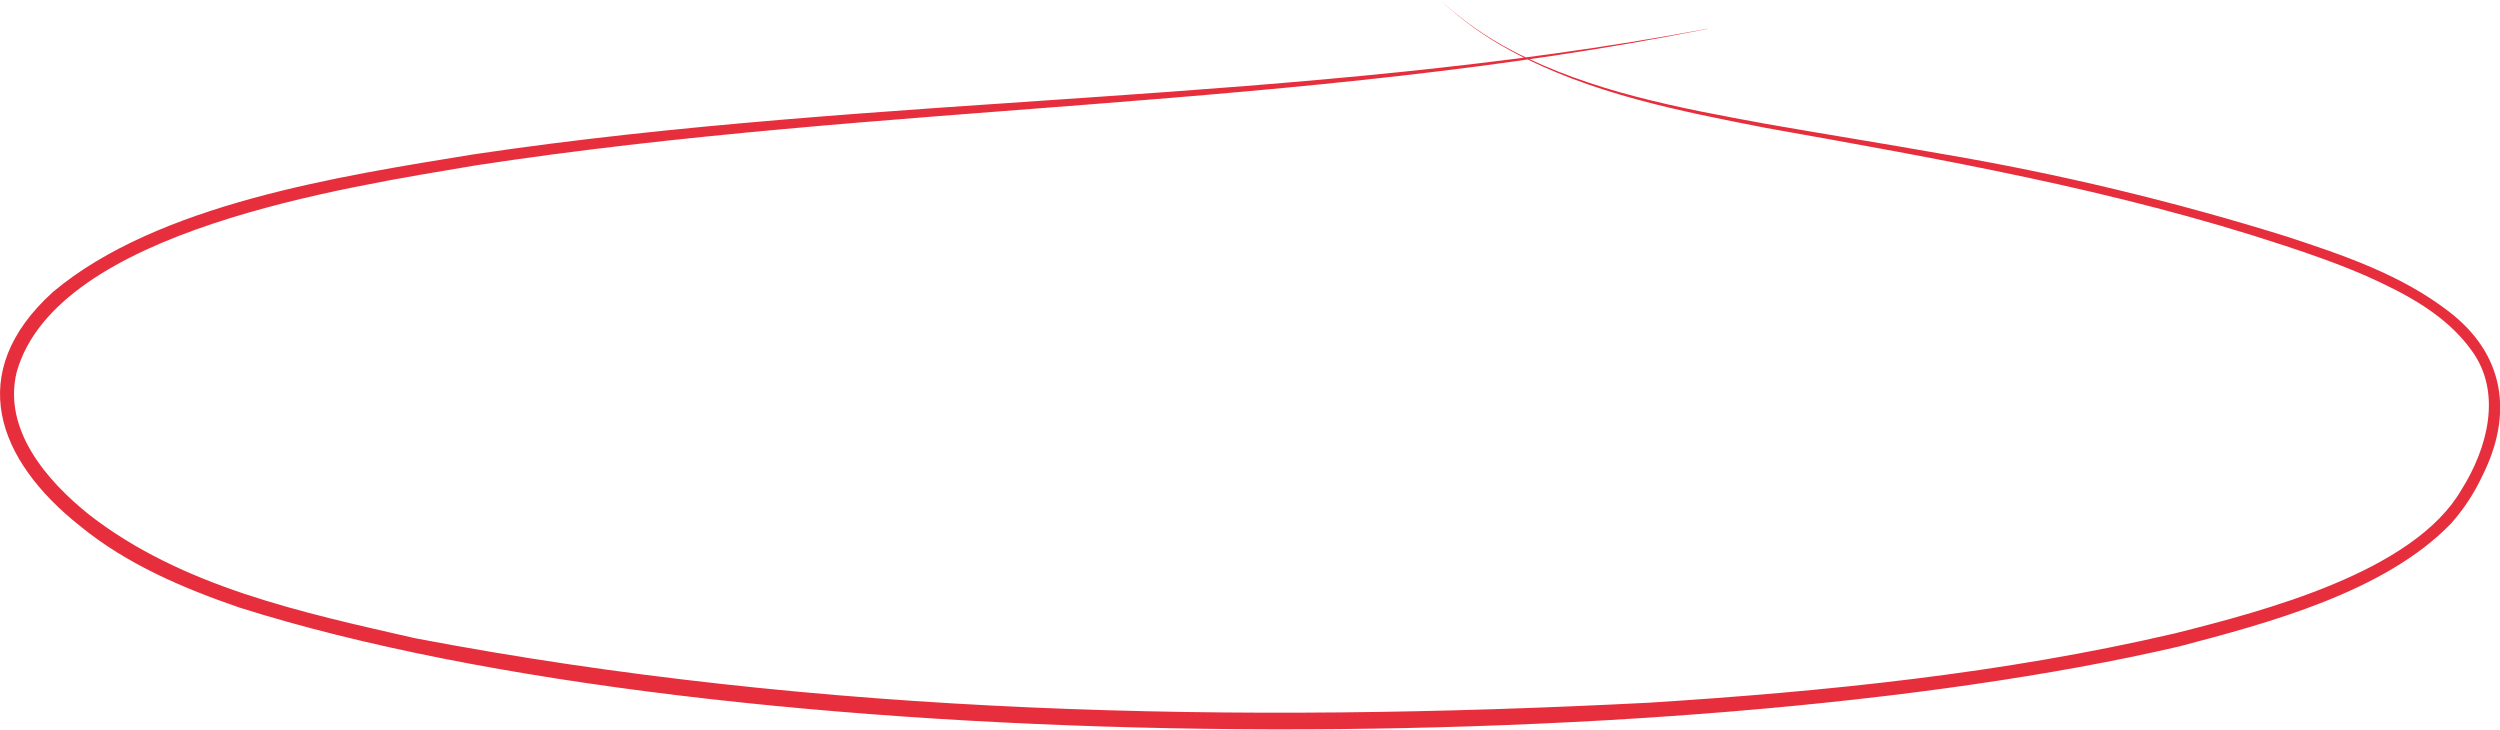
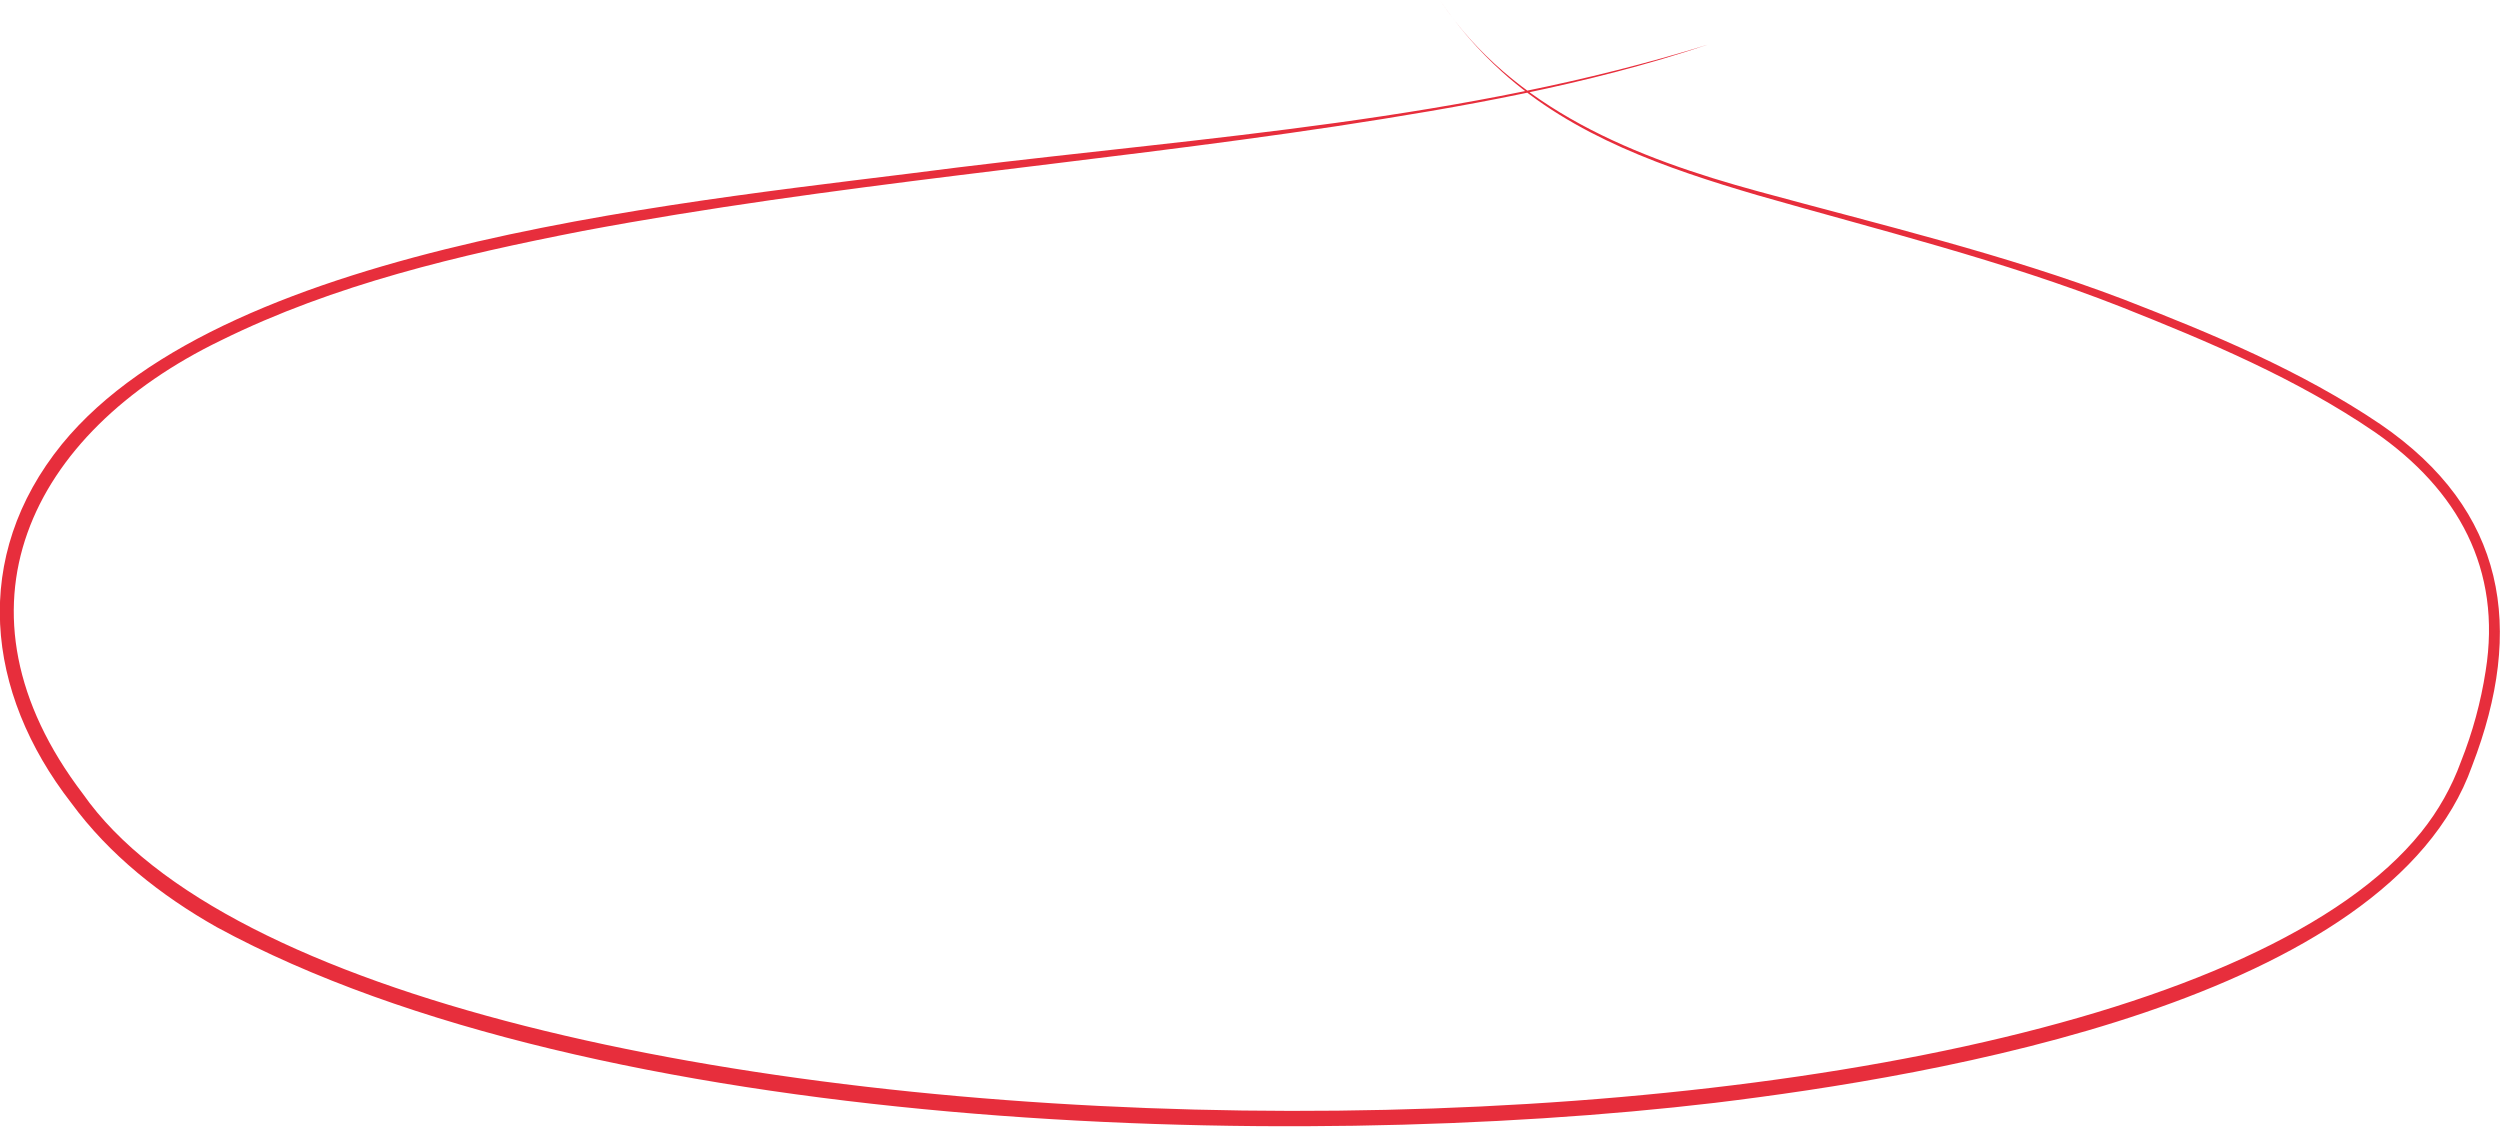
- <svg xmlns="http://www.w3.org/2000/svg" id="Capa_1" data-name="Capa 1" viewBox="0 0 457.15 133.36">
+ <svg xmlns="http://www.w3.org/2000/svg" id="Capa_1" data-name="Capa 1" viewBox="0 0 457.16 205.92">
  <defs>
    <style>.cls-1{fill:#e72e3c;}</style>
  </defs>
-   <path class="cls-1" d="M311.09,5.27c-74.28,14.89-150.7,13.53-225.46,25-23.57,4-76.45,11.83-83.77,37.76C-.71,78.57,7.37,87.93,15.14,94.14,32.08,107.31,54.07,112,74.68,116.7c74.2,14.16,150.48,15.66,225.76,11.79,32.27-2.05,64.6-5.33,96.11-12.68,16.26-4.1,43.65-11.2,52.35-26.24,4.77-7.56,7.54-17.8,1.84-25.52-4.66-6.49-12-10.35-19.2-13.57-4.91-2.14-10-3.94-15.11-5.61-30.82-10.18-62.82-15.78-94.7-21.48-15.85-3.09-32.09-6.26-46.46-14A62.1,62.1,0,0,1,262.13,0a62.36,62.36,0,0,0,13.23,9.27c14.43,7.52,30.63,10.49,46.5,13.4,10.64,1.87,21.32,3.56,32,5.46a482.9,482.9,0,0,1,63.11,15.13c10.33,3.39,20.84,6.94,29.59,13.67,10.25,7.83,11.88,18.74,6.17,30.09A36.25,36.25,0,0,1,447,95.74c-12.13,12.53-33.39,18.19-49.88,22.51-91.73,21.26-265,21.17-354.52-7.15C32.3,107.56,22,103.18,13.48,96.21-1.78,84.13-7.77,68.13,8.48,53.4,27.64,37.29,61,32.21,85.32,28.24c74.88-11.18,151.29-9,225.77-23Z" transform="translate(1.19 0)" />
+   <path class="cls-1" d="M311.09,8.18c-22,7.38-45,11.41-67.91,14.91C197.33,30,151,33.68,105.39,42.24,82.8,46.65,60,52,39.27,62.24c-35.15,17-50.84,49.31-25.28,82.9,52.13,74.5,370.83,77.66,427.63,7a45.17,45.17,0,0,0,7.26-12.89,76.29,76.29,0,0,0,4.5-16.52c3-18.67-5.07-33.17-20.25-43.71-14.29-9.77-30.46-16.57-46.51-22.94-21.6-8.48-44.16-14-66.44-20.4-16.58-4.87-33.63-10.74-46.66-22.55A71.89,71.89,0,0,1,262.13,0c13.4,20.05,35.86,28.89,58.25,35s45,11.46,66.76,19.73c16.24,6.3,32.52,13.06,47,22.85,23,15.74,26.47,37.34,16.77,62.47-15.22,43-98.19,56.72-138.46,61.62-78.05,9.23-204.42,5.68-273.93-32.11-10.23-5.78-19.69-13.24-26.67-22.77-15.7-20.22-18.35-45-1.68-65.56C40.74,43.83,127.55,36.7,174,30.62,219.91,25,266.69,22,311.09,8.18Z" transform="translate(1.15)" />
</svg>
